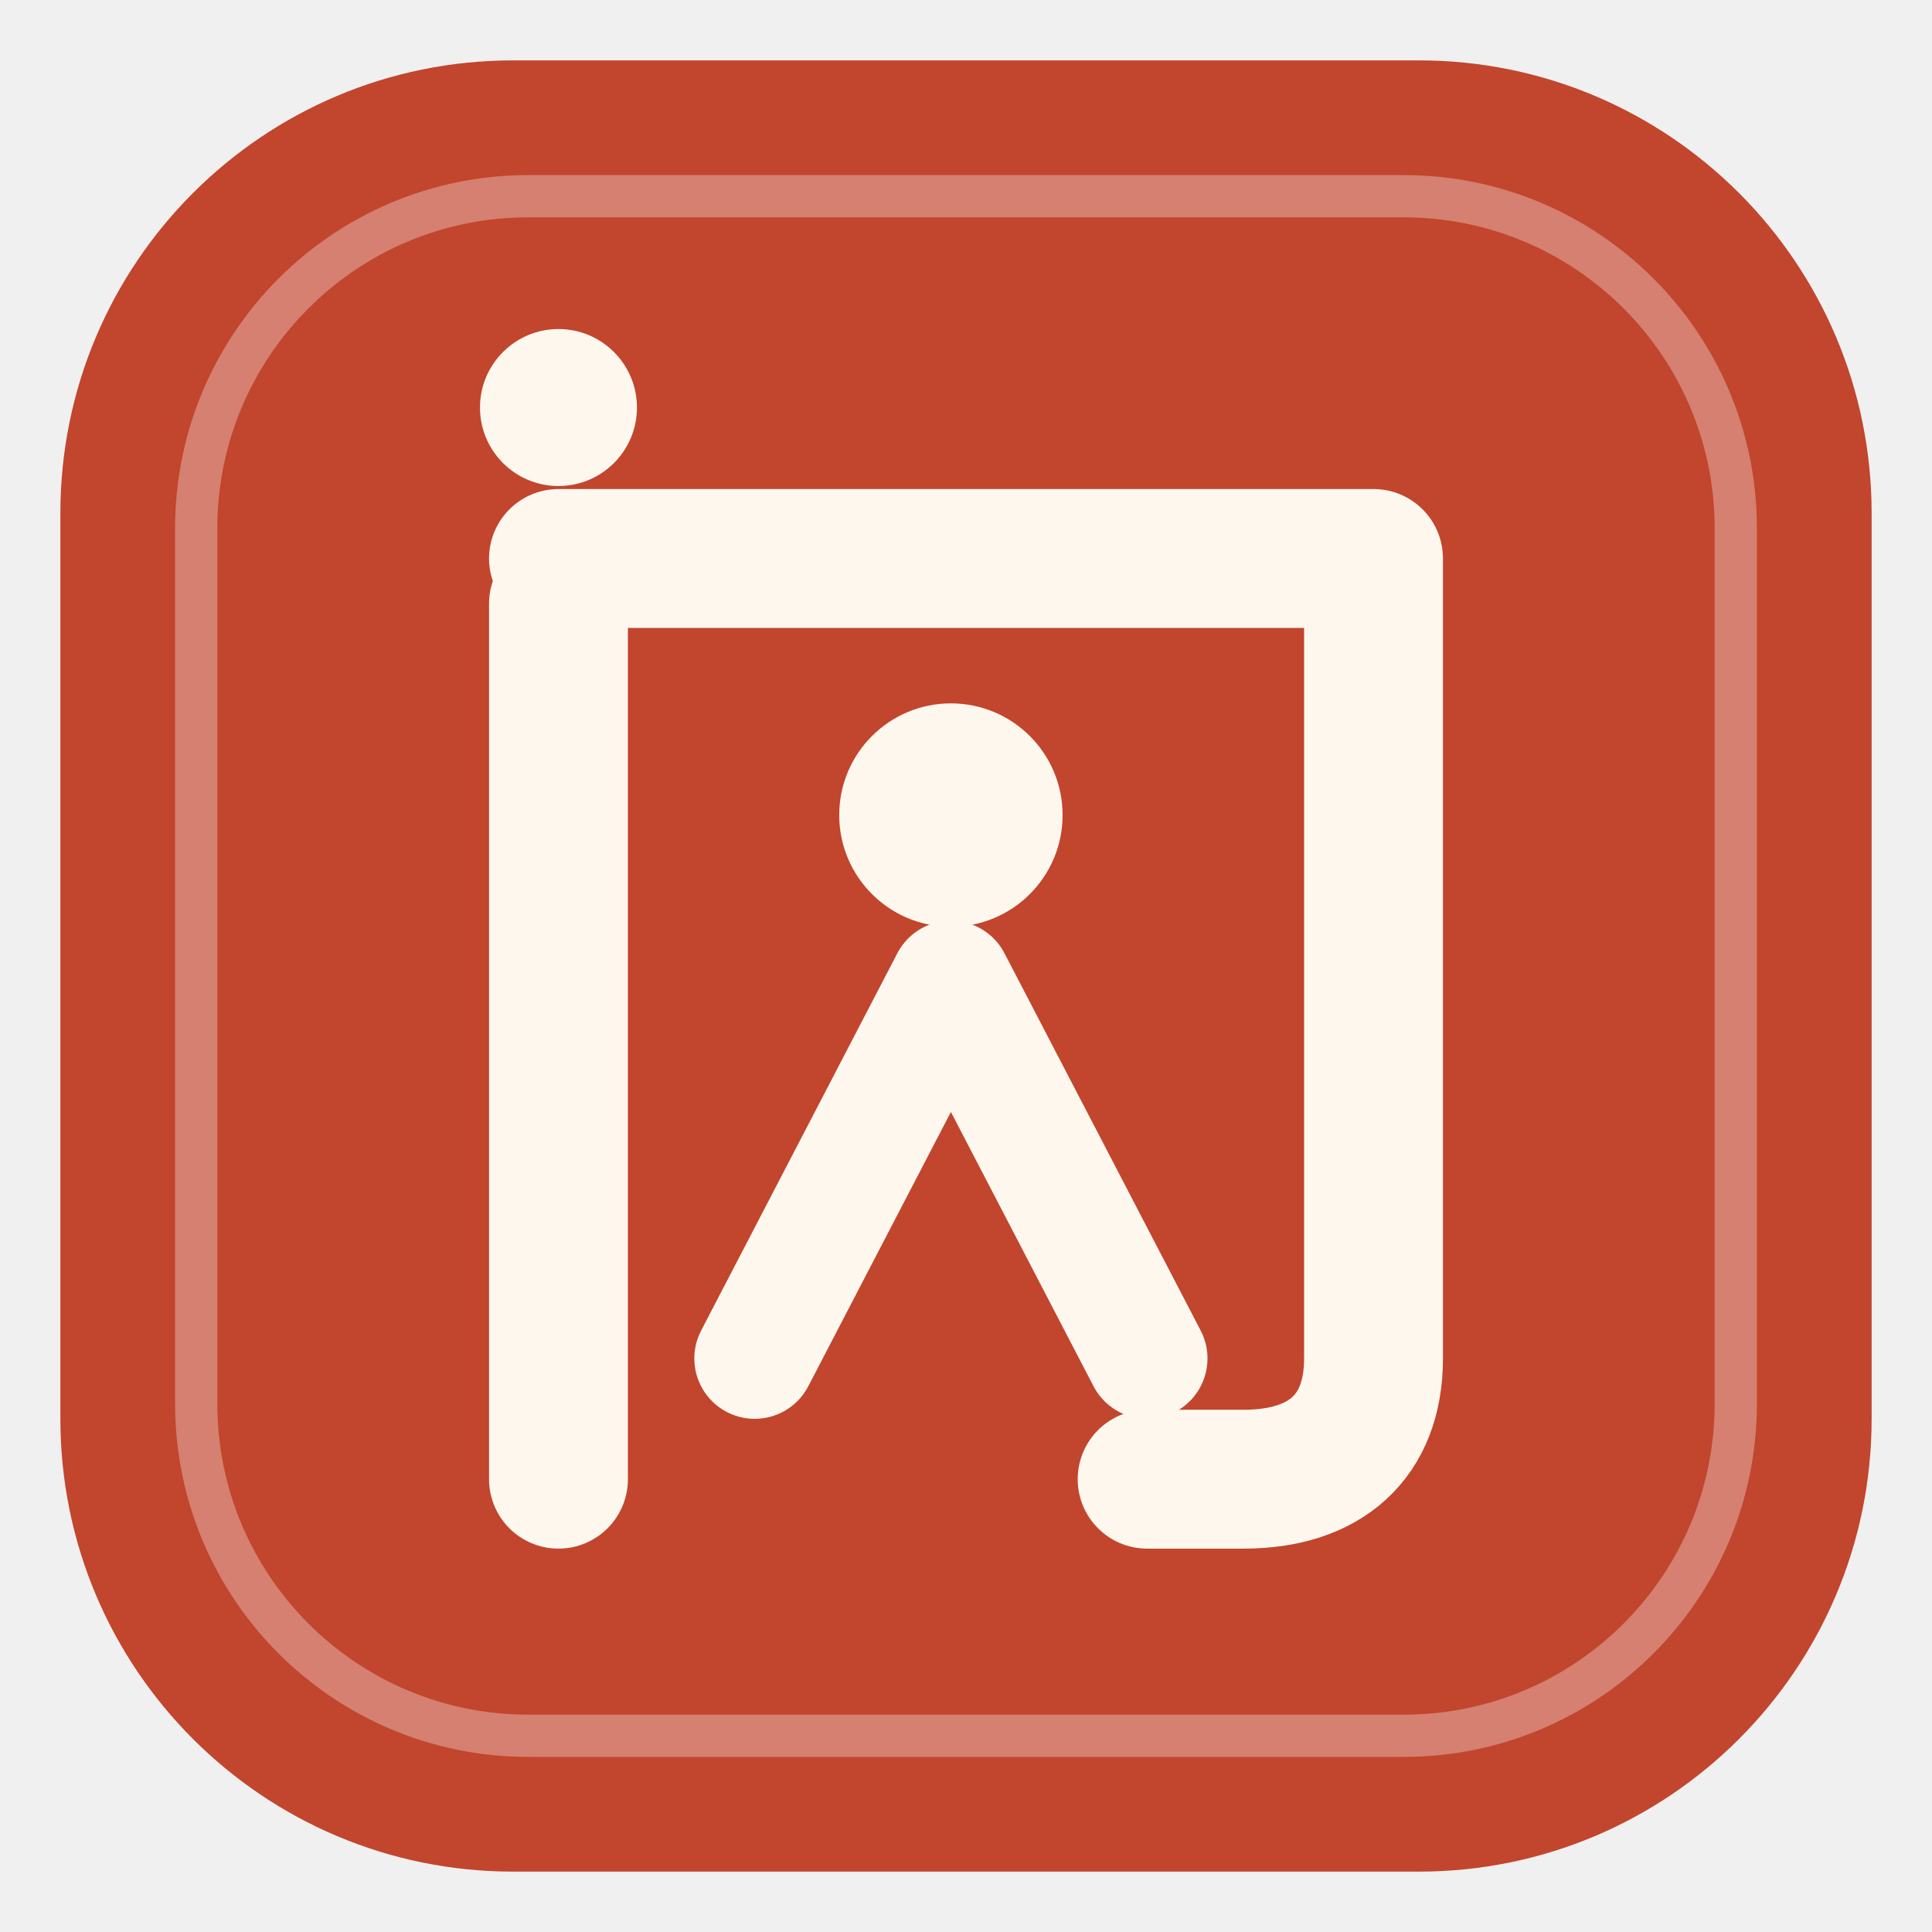
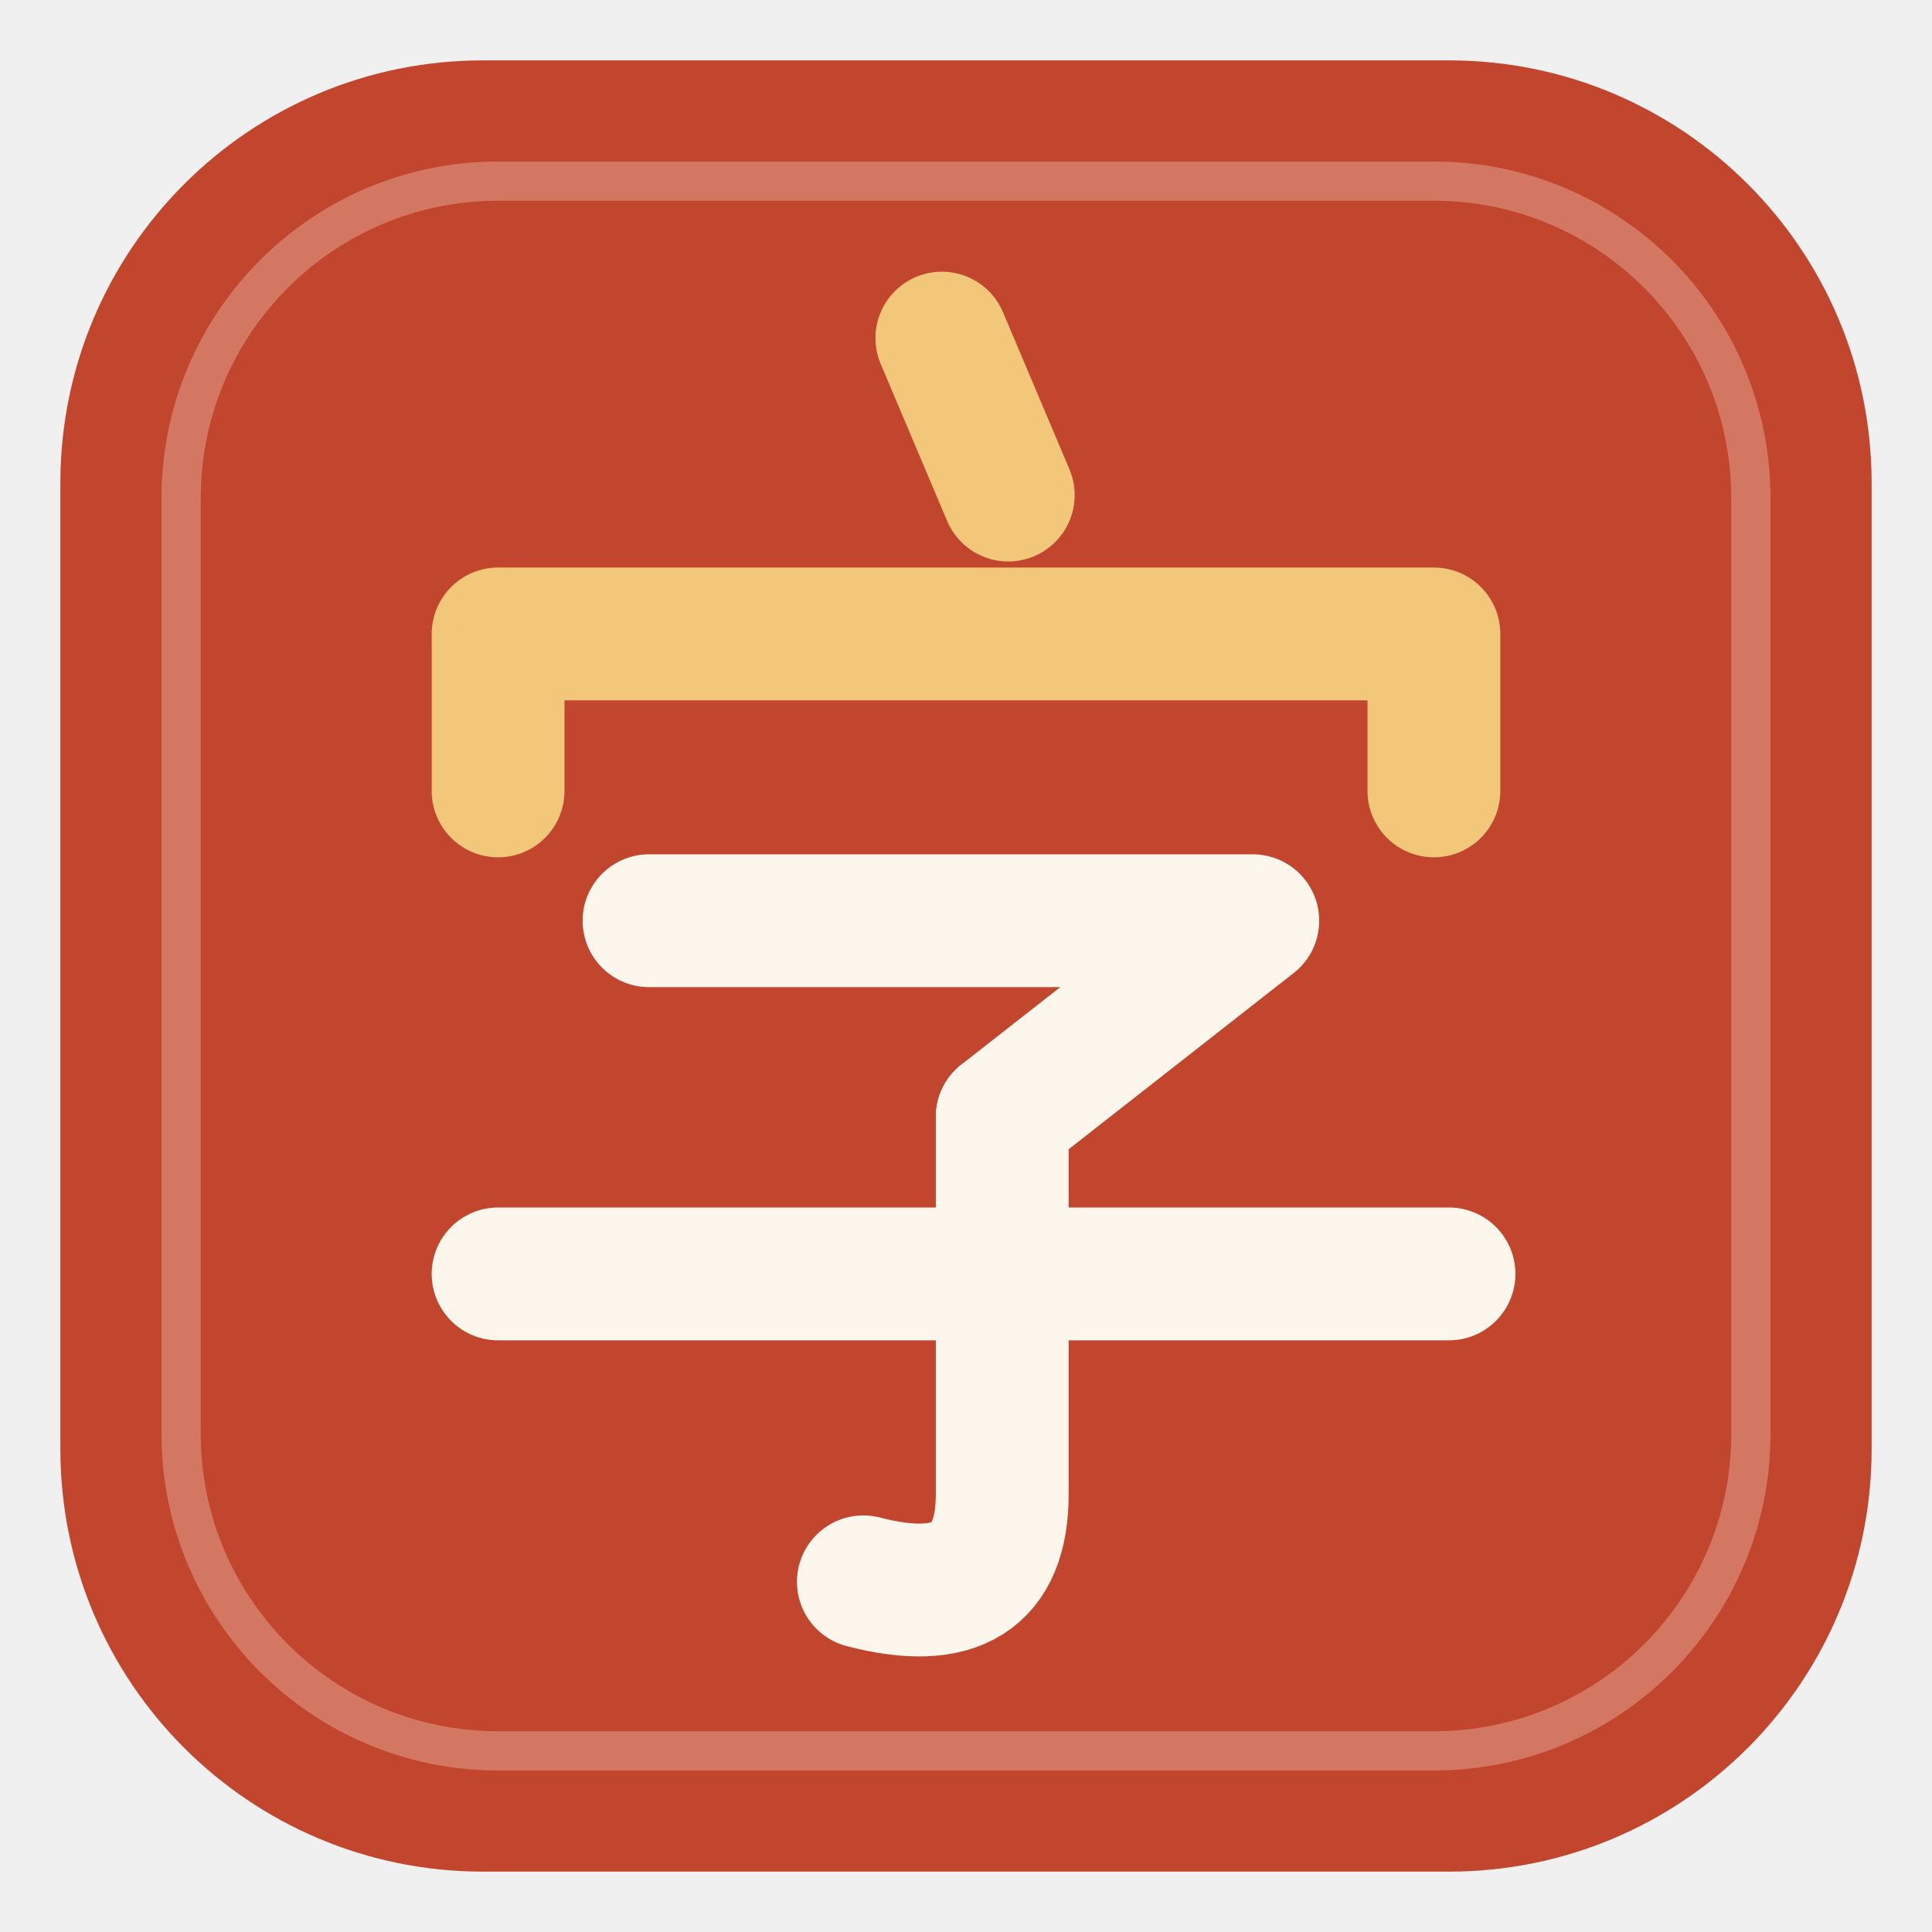
<svg xmlns="http://www.w3.org/2000/svg" viewBox="0 0 64 64" role="img" aria-label="Mandalink">
-   <rect x="2" y="2" width="60" height="60" rx="15" fill="#c2452d" />
-   <rect x="6.5" y="6.5" width="51" height="51" rx="11" fill="none" stroke="#fff" stroke-opacity=".32" stroke-width="1.4" />
-   <circle cx="18.5" cy="13.5" r="2.6" fill="#fdf7ee" />
-   <path d="M18.5 20v29M18.5 18.5h27v26.5c0 2.6-1.6 4-4.3 4h-3.2" fill="none" stroke="#fdf7ee" stroke-width="4.6" stroke-linecap="round" stroke-linejoin="round" />
-   <circle cx="31.5" cy="27" r="3.7" fill="#fdf7ee" />
-   <path d="M31.5 32.5 25 45M31.5 32.5 38 45" fill="none" stroke="#fdf7ee" stroke-width="4" stroke-linecap="round" />
+   <rect x="2" y="2" width="60" height="60" rx="14" fill="#c2452d" />
+   <rect x="6" y="6" width="52" height="52" rx="10.5" fill="none" stroke="#fdf6ec" stroke-opacity=".28" stroke-width="1.3" />
+   <g fill="none" stroke-linecap="round" stroke-linejoin="round">
+     <path d="M31.2 11.2 L33.4 16.4" stroke="#f3c77a" stroke-width="4.4" />
+     <path d="M16.5 26.2 V21 H47.5 V26.2" stroke="#f3c77a" stroke-width="4.4" />
+     <path d="M21.5 30.5 H41.5 L33.2 37" stroke="#fdf6ec" stroke-width="4.4" />
+     <path d="M33.2 37 V49.5 Q33.2 53.6 28.6 52.4" stroke="#fdf6ec" stroke-width="4.4" />
+     <path d="M16.5 42.2 H48" stroke="#fdf6ec" stroke-width="4.4" />
+   </g>
</svg>
